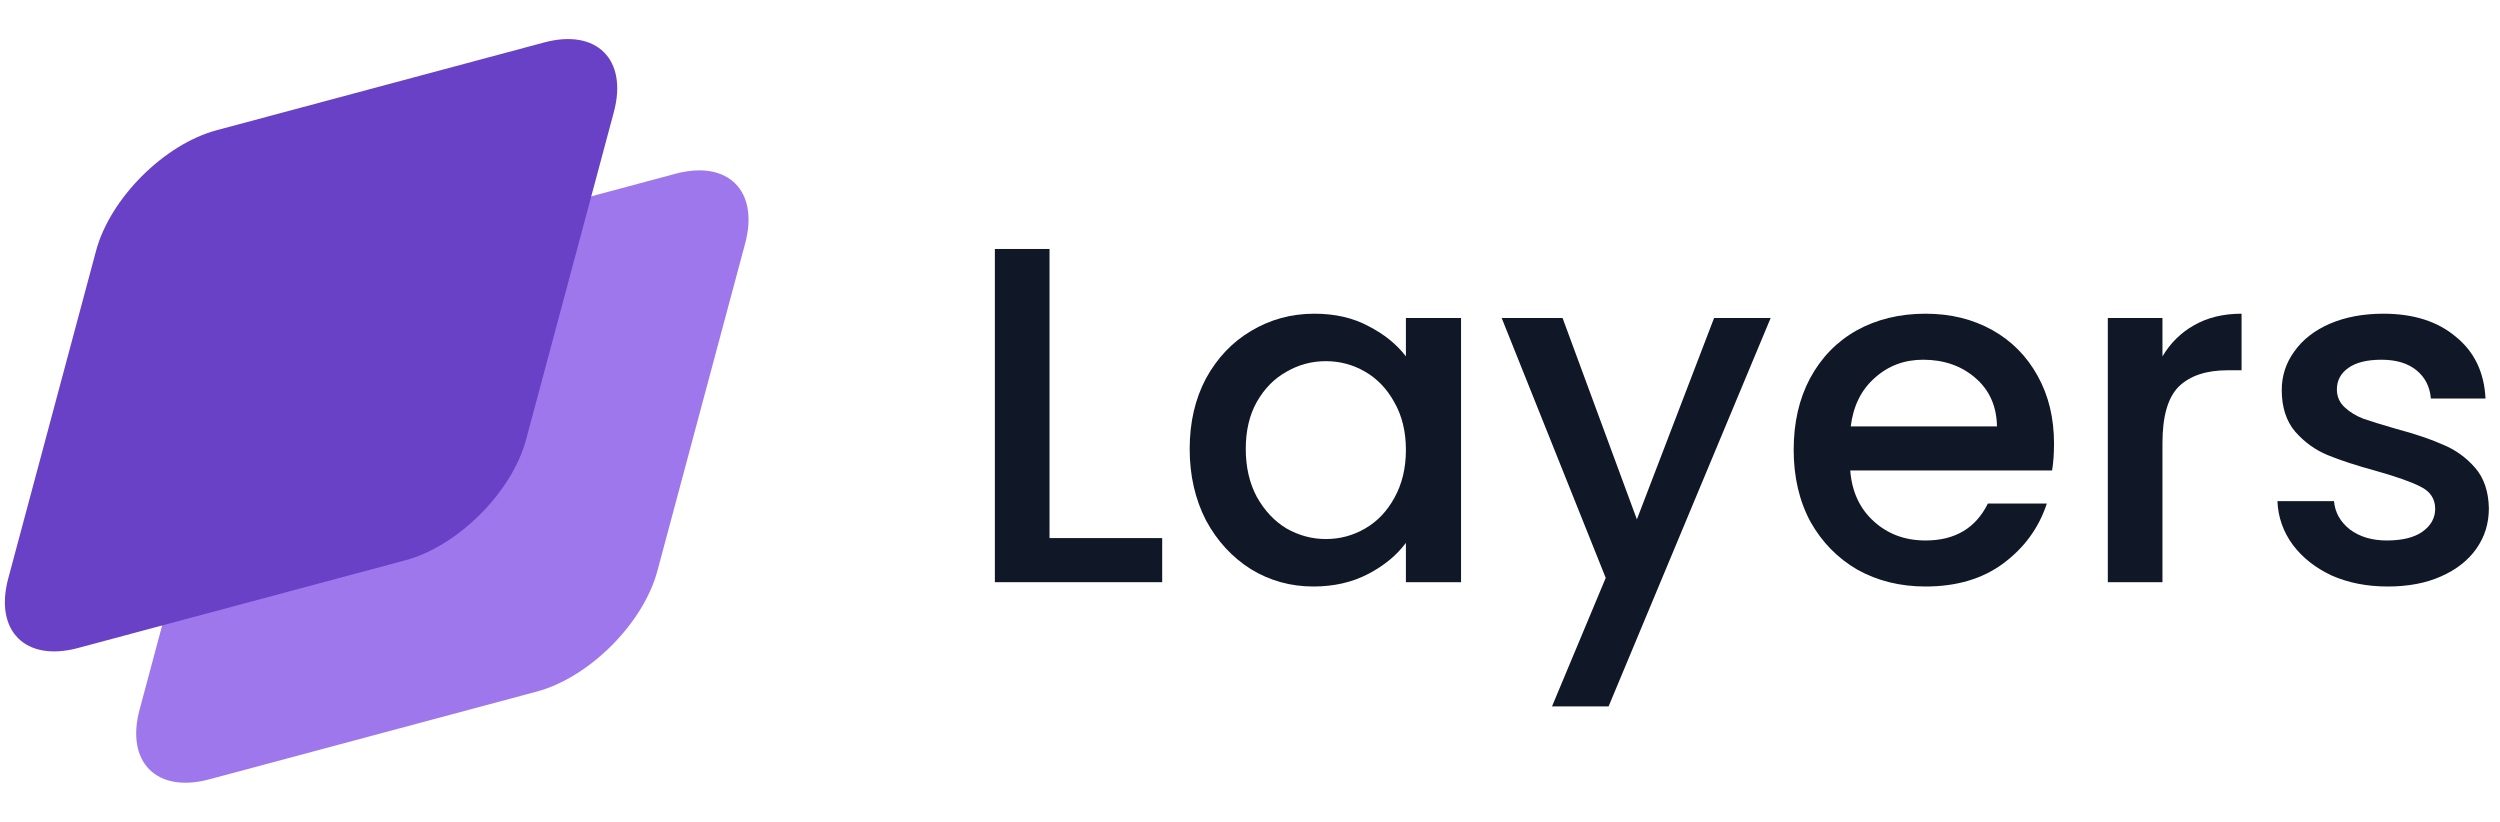
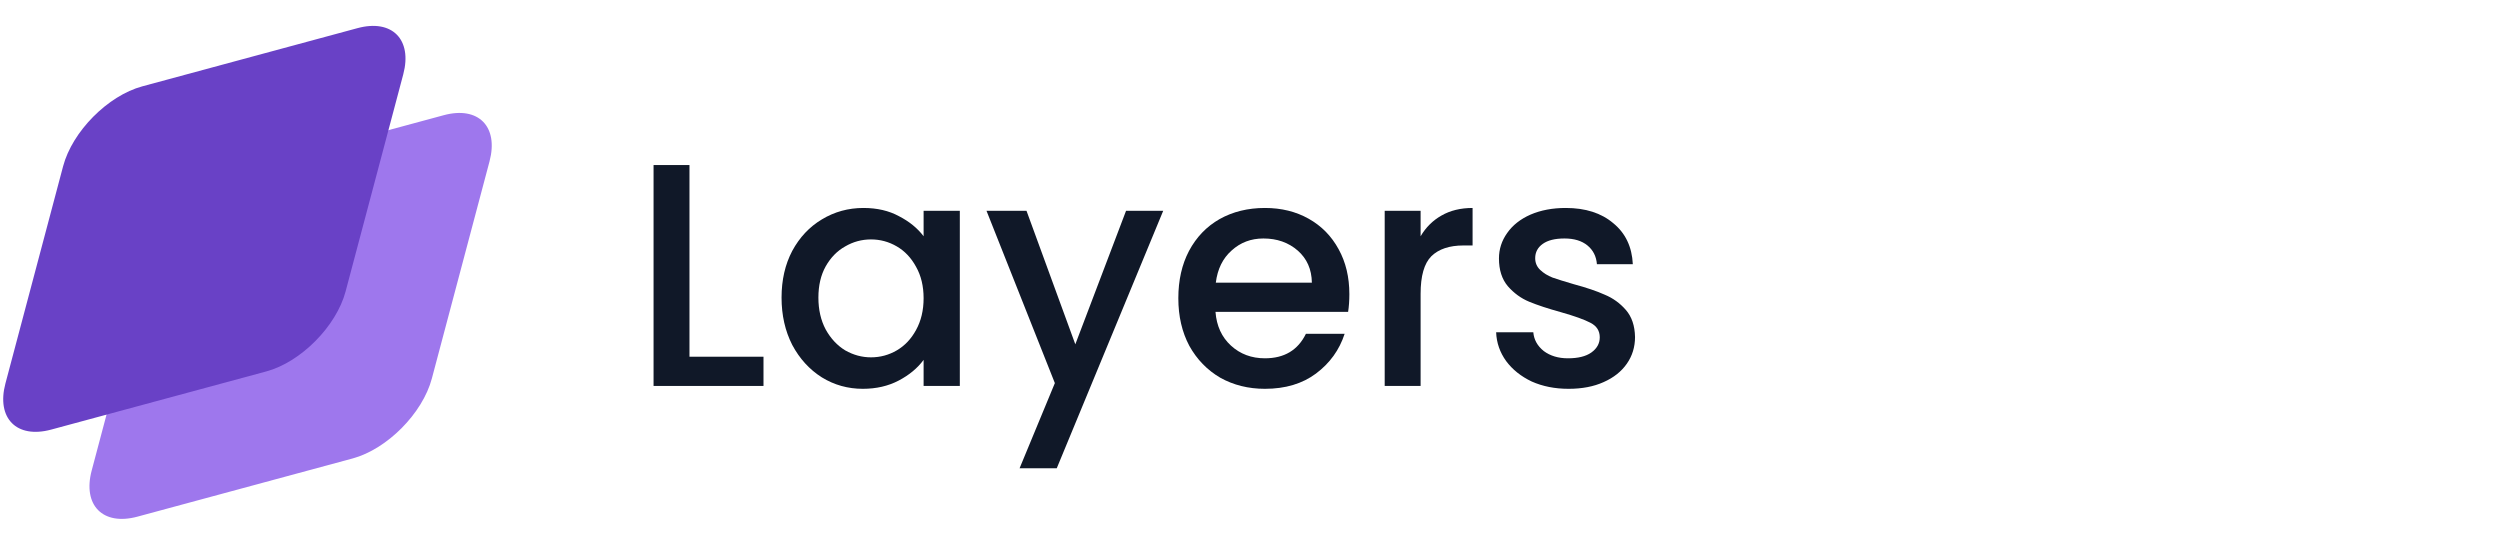
- <svg xmlns="http://www.w3.org/2000/svg" width="146" height="48" viewBox="0 0 146 48" fill="none">
-   <path d="M13.277 22.318C14.1 19.25 17.254 16.096 20.322 15.274L39.451 10.147C42.519 9.325 44.34 11.146 43.518 14.214L38.391 33.343C37.569 36.411 34.415 39.565 31.347 40.388L12.218 45.514C9.15 46.336 7.329 44.515 8.151 41.447L13.277 22.318Z" fill="#9E77ED" />
-   <path d="M5.609 14.649C6.431 11.581 9.585 8.427 12.653 7.605L31.782 2.479C34.85 1.656 36.671 3.477 35.849 6.545L30.723 25.674C29.9 28.742 26.747 31.896 23.678 32.719L4.549 37.845C1.481 38.667 -0.34 36.847 0.482 33.778L5.609 14.649Z" fill="#6941C6" />
-   <path d="M61.292 31.424H67.872V34H58.1V14.54H61.292V31.424Z" fill="#101828" />
-   <path d="M69.477 26.216C69.477 24.667 69.795 23.295 70.429 22.1C71.083 20.905 71.96 19.981 73.061 19.328C74.181 18.656 75.413 18.32 76.757 18.32C77.971 18.32 79.025 18.563 79.921 19.048C80.836 19.515 81.564 20.103 82.105 20.812V18.572H85.325V34H82.105V31.704C81.564 32.432 80.827 33.039 79.893 33.524C78.96 34.009 77.896 34.252 76.701 34.252C75.376 34.252 74.163 33.916 73.061 33.244C71.96 32.553 71.083 31.601 70.429 30.388C69.795 29.156 69.477 27.765 69.477 26.216ZM82.105 26.272C82.105 25.208 81.881 24.284 81.433 23.5C81.004 22.716 80.435 22.119 79.725 21.708C79.016 21.297 78.251 21.092 77.429 21.092C76.608 21.092 75.843 21.297 75.133 21.708C74.424 22.1 73.845 22.688 73.397 23.472C72.968 24.237 72.753 25.152 72.753 26.216C72.753 27.28 72.968 28.213 73.397 29.016C73.845 29.819 74.424 30.435 75.133 30.864C75.861 31.275 76.627 31.48 77.429 31.48C78.251 31.48 79.016 31.275 79.725 30.864C80.435 30.453 81.004 29.856 81.433 29.072C81.881 28.269 82.105 27.336 82.105 26.272Z" fill="#101828" />
-   <path d="M103.406 18.572L93.942 41.252H90.638L93.774 33.748L87.698 18.572H91.254L95.594 30.332L100.102 18.572H103.406Z" fill="#101828" />
-   <path d="M119.955 25.908C119.955 26.487 119.918 27.009 119.843 27.476H108.055C108.148 28.708 108.606 29.697 109.427 30.444C110.248 31.191 111.256 31.564 112.451 31.564C114.168 31.564 115.382 30.845 116.091 29.408H119.535C119.068 30.827 118.219 31.993 116.987 32.908C115.774 33.804 114.262 34.252 112.451 34.252C110.976 34.252 109.651 33.925 108.475 33.272C107.318 32.6 106.403 31.667 105.731 30.472C105.078 29.259 104.751 27.859 104.751 26.272C104.751 24.685 105.068 23.295 105.703 22.1C106.356 20.887 107.262 19.953 108.419 19.3C109.595 18.647 110.939 18.32 112.451 18.32C113.907 18.32 115.204 18.637 116.343 19.272C117.482 19.907 118.368 20.803 119.003 21.96C119.638 23.099 119.955 24.415 119.955 25.908ZM116.623 24.9C116.604 23.724 116.184 22.781 115.363 22.072C114.542 21.363 113.524 21.008 112.311 21.008C111.21 21.008 110.267 21.363 109.483 22.072C108.699 22.763 108.232 23.705 108.083 24.9H116.623Z" fill="#101828" />
-   <path d="M126.288 20.812C126.755 20.028 127.371 19.421 128.136 18.992C128.92 18.544 129.844 18.32 130.908 18.32V21.624H130.096C128.845 21.624 127.893 21.941 127.24 22.576C126.605 23.211 126.288 24.312 126.288 25.88V34H123.096V18.572H126.288V20.812Z" fill="#101828" />
-   <path d="M139.442 34.252C138.229 34.252 137.137 34.037 136.166 33.608C135.214 33.16 134.458 32.563 133.898 31.816C133.338 31.051 133.04 30.201 133.002 29.268H136.306C136.362 29.921 136.67 30.472 137.23 30.92C137.809 31.349 138.528 31.564 139.386 31.564C140.282 31.564 140.973 31.396 141.458 31.06C141.962 30.705 142.214 30.257 142.214 29.716C142.214 29.137 141.934 28.708 141.374 28.428C140.833 28.148 139.965 27.84 138.77 27.504C137.613 27.187 136.67 26.879 135.942 26.58C135.214 26.281 134.58 25.824 134.038 25.208C133.516 24.592 133.254 23.78 133.254 22.772C133.254 21.951 133.497 21.204 133.982 20.532C134.468 19.841 135.158 19.3 136.054 18.908C136.969 18.516 138.014 18.32 139.19 18.32C140.945 18.32 142.354 18.768 143.418 19.664C144.501 20.541 145.08 21.745 145.154 23.276H141.962C141.906 22.585 141.626 22.035 141.122 21.624C140.618 21.213 139.937 21.008 139.078 21.008C138.238 21.008 137.594 21.167 137.146 21.484C136.698 21.801 136.474 22.221 136.474 22.744C136.474 23.155 136.624 23.5 136.922 23.78C137.221 24.06 137.585 24.284 138.014 24.452C138.444 24.601 139.078 24.797 139.918 25.04C141.038 25.339 141.953 25.647 142.662 25.964C143.39 26.263 144.016 26.711 144.538 27.308C145.061 27.905 145.332 28.699 145.35 29.688C145.35 30.565 145.108 31.349 144.622 32.04C144.137 32.731 143.446 33.272 142.55 33.664C141.673 34.056 140.637 34.252 139.442 34.252Z" fill="#101828" />
+ <svg xmlns="http://www.w3.org/2000/svg" width="156" height="34" viewBox="0 0 156 34" fill="none">
+   <path d="M9.32 15.809C9.897 13.635 12.111 11.401 14.265 10.819L27.692 7.188C29.846 6.605 31.124 7.895 30.547 10.068L26.948 23.618C26.371 25.791 24.157 28.025 22.003 28.608L8.576 32.239C6.422 32.822 5.144 31.532 5.722 29.358L9.32 15.809Z" fill="#9E77ED" />
+   <path d="M3.937 10.377C4.514 8.203 6.728 5.969 8.882 5.387L22.309 1.756C24.463 1.173 25.741 2.463 25.164 4.636L21.565 18.186C20.988 20.359 18.774 22.593 16.62 23.176L3.193 26.807C1.04 27.389 -0.238 26.1 0.339 23.926L3.937 10.377Z" fill="#6941C6" />
+   <path d="M43.023 22.259H47.642V24.083H40.782V10.299H43.023V22.259Z" fill="#101828" />
+   <path d="M48.769 18.57C48.769 17.472 48.991 16.5 49.437 15.654C49.895 14.808 50.511 14.153 51.284 13.691C52.07 13.215 52.935 12.977 53.879 12.977C54.73 12.977 55.471 13.149 56.099 13.492C56.742 13.823 57.252 14.239 57.633 14.742V13.155H59.893V24.083H57.633V22.457C57.252 22.973 56.735 23.402 56.08 23.746C55.425 24.09 54.678 24.262 53.839 24.262C52.909 24.262 52.057 24.024 51.284 23.548C50.511 23.059 49.895 22.384 49.437 21.525C48.991 20.652 48.769 19.667 48.769 18.57ZM57.633 18.609C57.633 17.856 57.475 17.201 57.161 16.646C56.859 16.09 56.46 15.667 55.962 15.377C55.464 15.086 54.927 14.94 54.35 14.94C53.774 14.94 53.236 15.086 52.739 15.377C52.241 15.654 51.834 16.071 51.52 16.626C51.219 17.168 51.068 17.816 51.068 18.57C51.068 19.323 51.219 19.984 51.52 20.553C51.834 21.122 52.241 21.558 52.739 21.862C53.25 22.153 53.787 22.298 54.35 22.298C54.927 22.298 55.464 22.153 55.962 21.862C56.46 21.571 56.859 21.148 57.161 20.593C57.475 20.024 57.633 19.363 57.633 18.609Z" fill="#101828" />
+   <path d="M72.584 13.155L65.941 29.22H63.622L65.823 23.905L61.558 13.155H64.054L67.1 21.485L70.265 13.155H72.584Z" fill="#101828" />
+   <path d="M84.2 18.352C84.2 18.761 84.174 19.132 84.122 19.462H75.847C75.913 20.335 76.234 21.036 76.81 21.564C77.387 22.093 78.094 22.358 78.933 22.358C80.138 22.358 80.99 21.849 81.488 20.831H83.905C83.578 21.836 82.982 22.662 82.117 23.31C81.265 23.945 80.204 24.262 78.933 24.262C77.898 24.262 76.968 24.03 76.142 23.568C75.33 23.092 74.688 22.431 74.216 21.584C73.757 20.725 73.528 19.733 73.528 18.609C73.528 17.485 73.751 16.5 74.196 15.654C74.655 14.795 75.29 14.134 76.103 13.671C76.928 13.208 77.872 12.977 78.933 12.977C79.955 12.977 80.866 13.201 81.665 13.651C82.464 14.101 83.087 14.735 83.532 15.555C83.978 16.362 84.2 17.294 84.2 18.352ZM81.861 17.637C81.848 16.805 81.553 16.137 80.977 15.634C80.4 15.132 79.686 14.881 78.835 14.881C78.062 14.881 77.4 15.132 76.85 15.634C76.299 16.124 75.972 16.791 75.867 17.637H81.861Z" fill="#101828" />
+   <path d="M88.646 14.742C88.973 14.187 89.406 13.757 89.943 13.453C90.493 13.135 91.142 12.977 91.889 12.977V15.317H91.319C90.441 15.317 89.773 15.542 89.314 15.991C88.868 16.441 88.646 17.221 88.646 18.332V24.083H86.405V13.155H88.646V14.742Z" fill="#101828" />
+   <path d="M97.879 24.262C97.027 24.262 96.261 24.11 95.579 23.806C94.911 23.488 94.381 23.065 93.987 22.536C93.594 21.994 93.385 21.393 93.359 20.732H95.678C95.717 21.194 95.933 21.584 96.326 21.902C96.733 22.206 97.237 22.358 97.84 22.358C98.469 22.358 98.953 22.239 99.294 22.001C99.648 21.75 99.825 21.432 99.825 21.049C99.825 20.639 99.628 20.335 99.235 20.137C98.855 19.938 98.246 19.72 97.407 19.482C96.595 19.257 95.933 19.039 95.422 18.828C94.911 18.616 94.466 18.292 94.086 17.856C93.719 17.419 93.535 16.844 93.535 16.13C93.535 15.548 93.706 15.02 94.046 14.543C94.387 14.054 94.872 13.671 95.501 13.393C96.143 13.116 96.877 12.977 97.702 12.977C98.934 12.977 99.923 13.294 100.67 13.929C101.43 14.55 101.836 15.403 101.888 16.487H99.648C99.609 15.998 99.412 15.608 99.058 15.317C98.704 15.026 98.226 14.881 97.624 14.881C97.034 14.881 96.582 14.993 96.267 15.218C95.953 15.443 95.796 15.74 95.796 16.11C95.796 16.401 95.9 16.646 96.11 16.844C96.32 17.043 96.575 17.201 96.877 17.32C97.178 17.426 97.624 17.565 98.213 17.737C98.999 17.948 99.641 18.166 100.139 18.391C100.65 18.603 101.089 18.92 101.456 19.343C101.823 19.766 102.013 20.328 102.026 21.029C102.026 21.65 101.856 22.206 101.515 22.695C101.174 23.184 100.69 23.568 100.061 23.845C99.445 24.123 98.718 24.262 97.879 24.262Z" fill="#101828" />
</svg>
